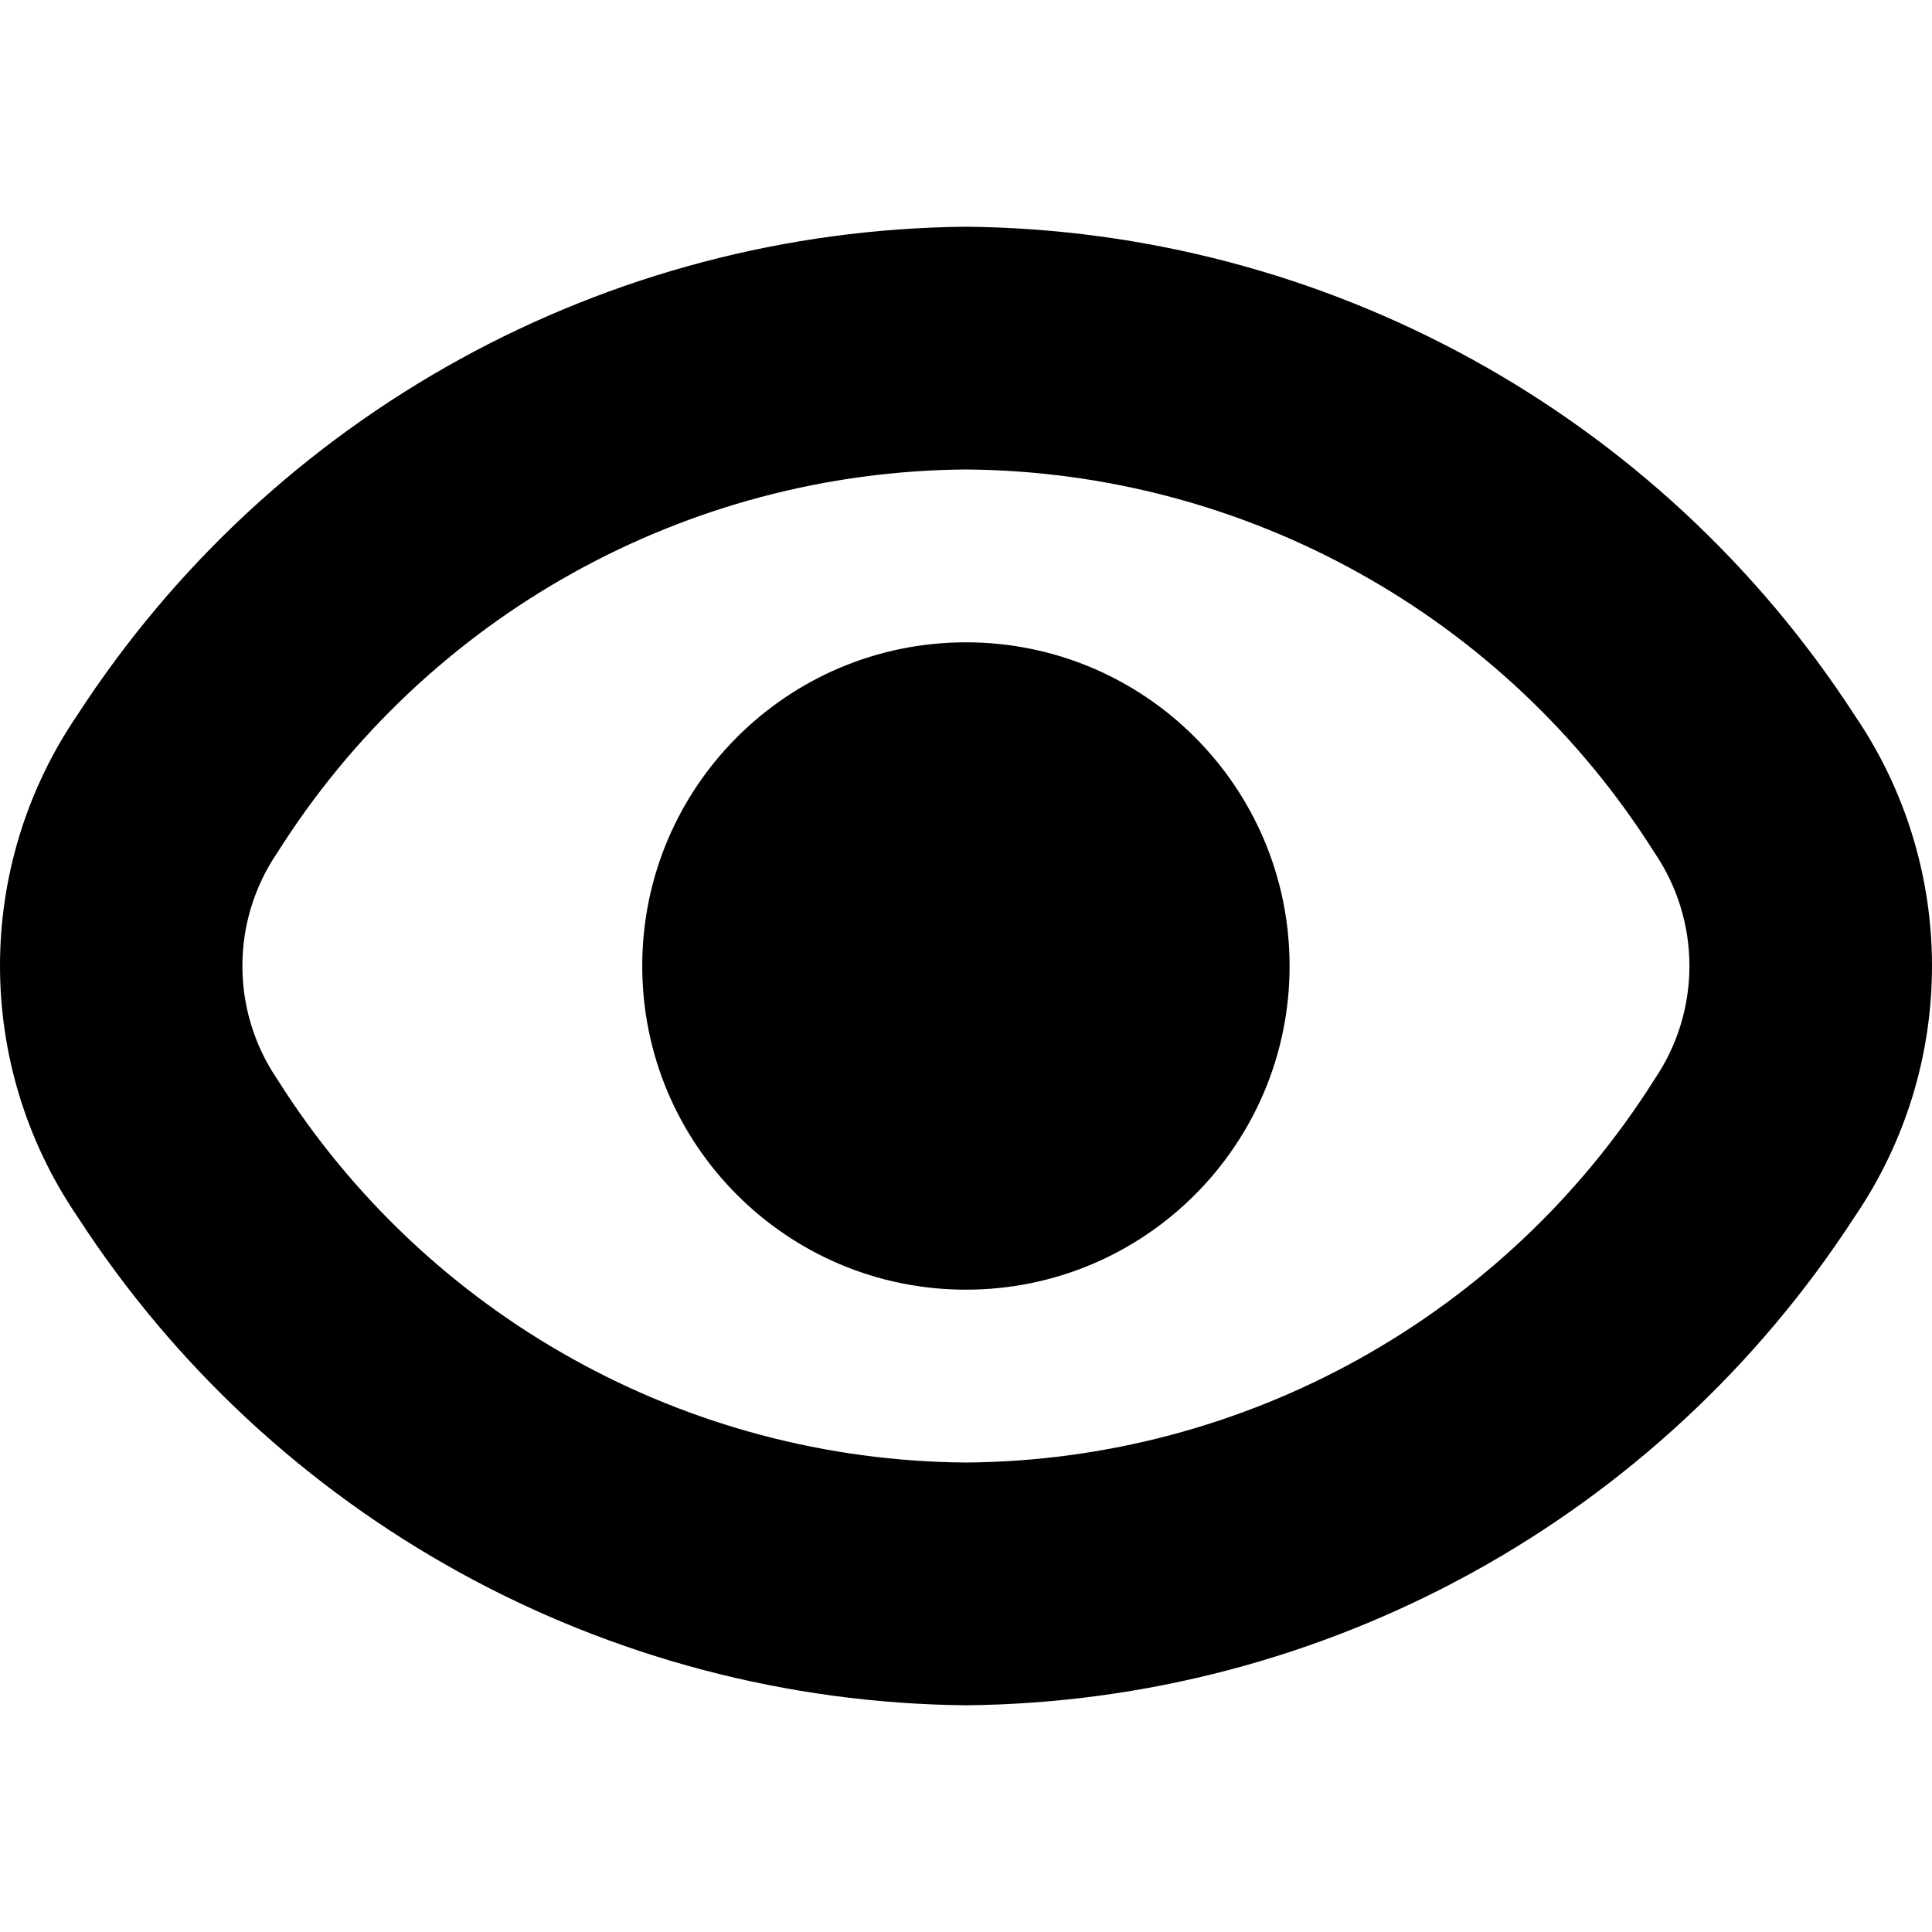
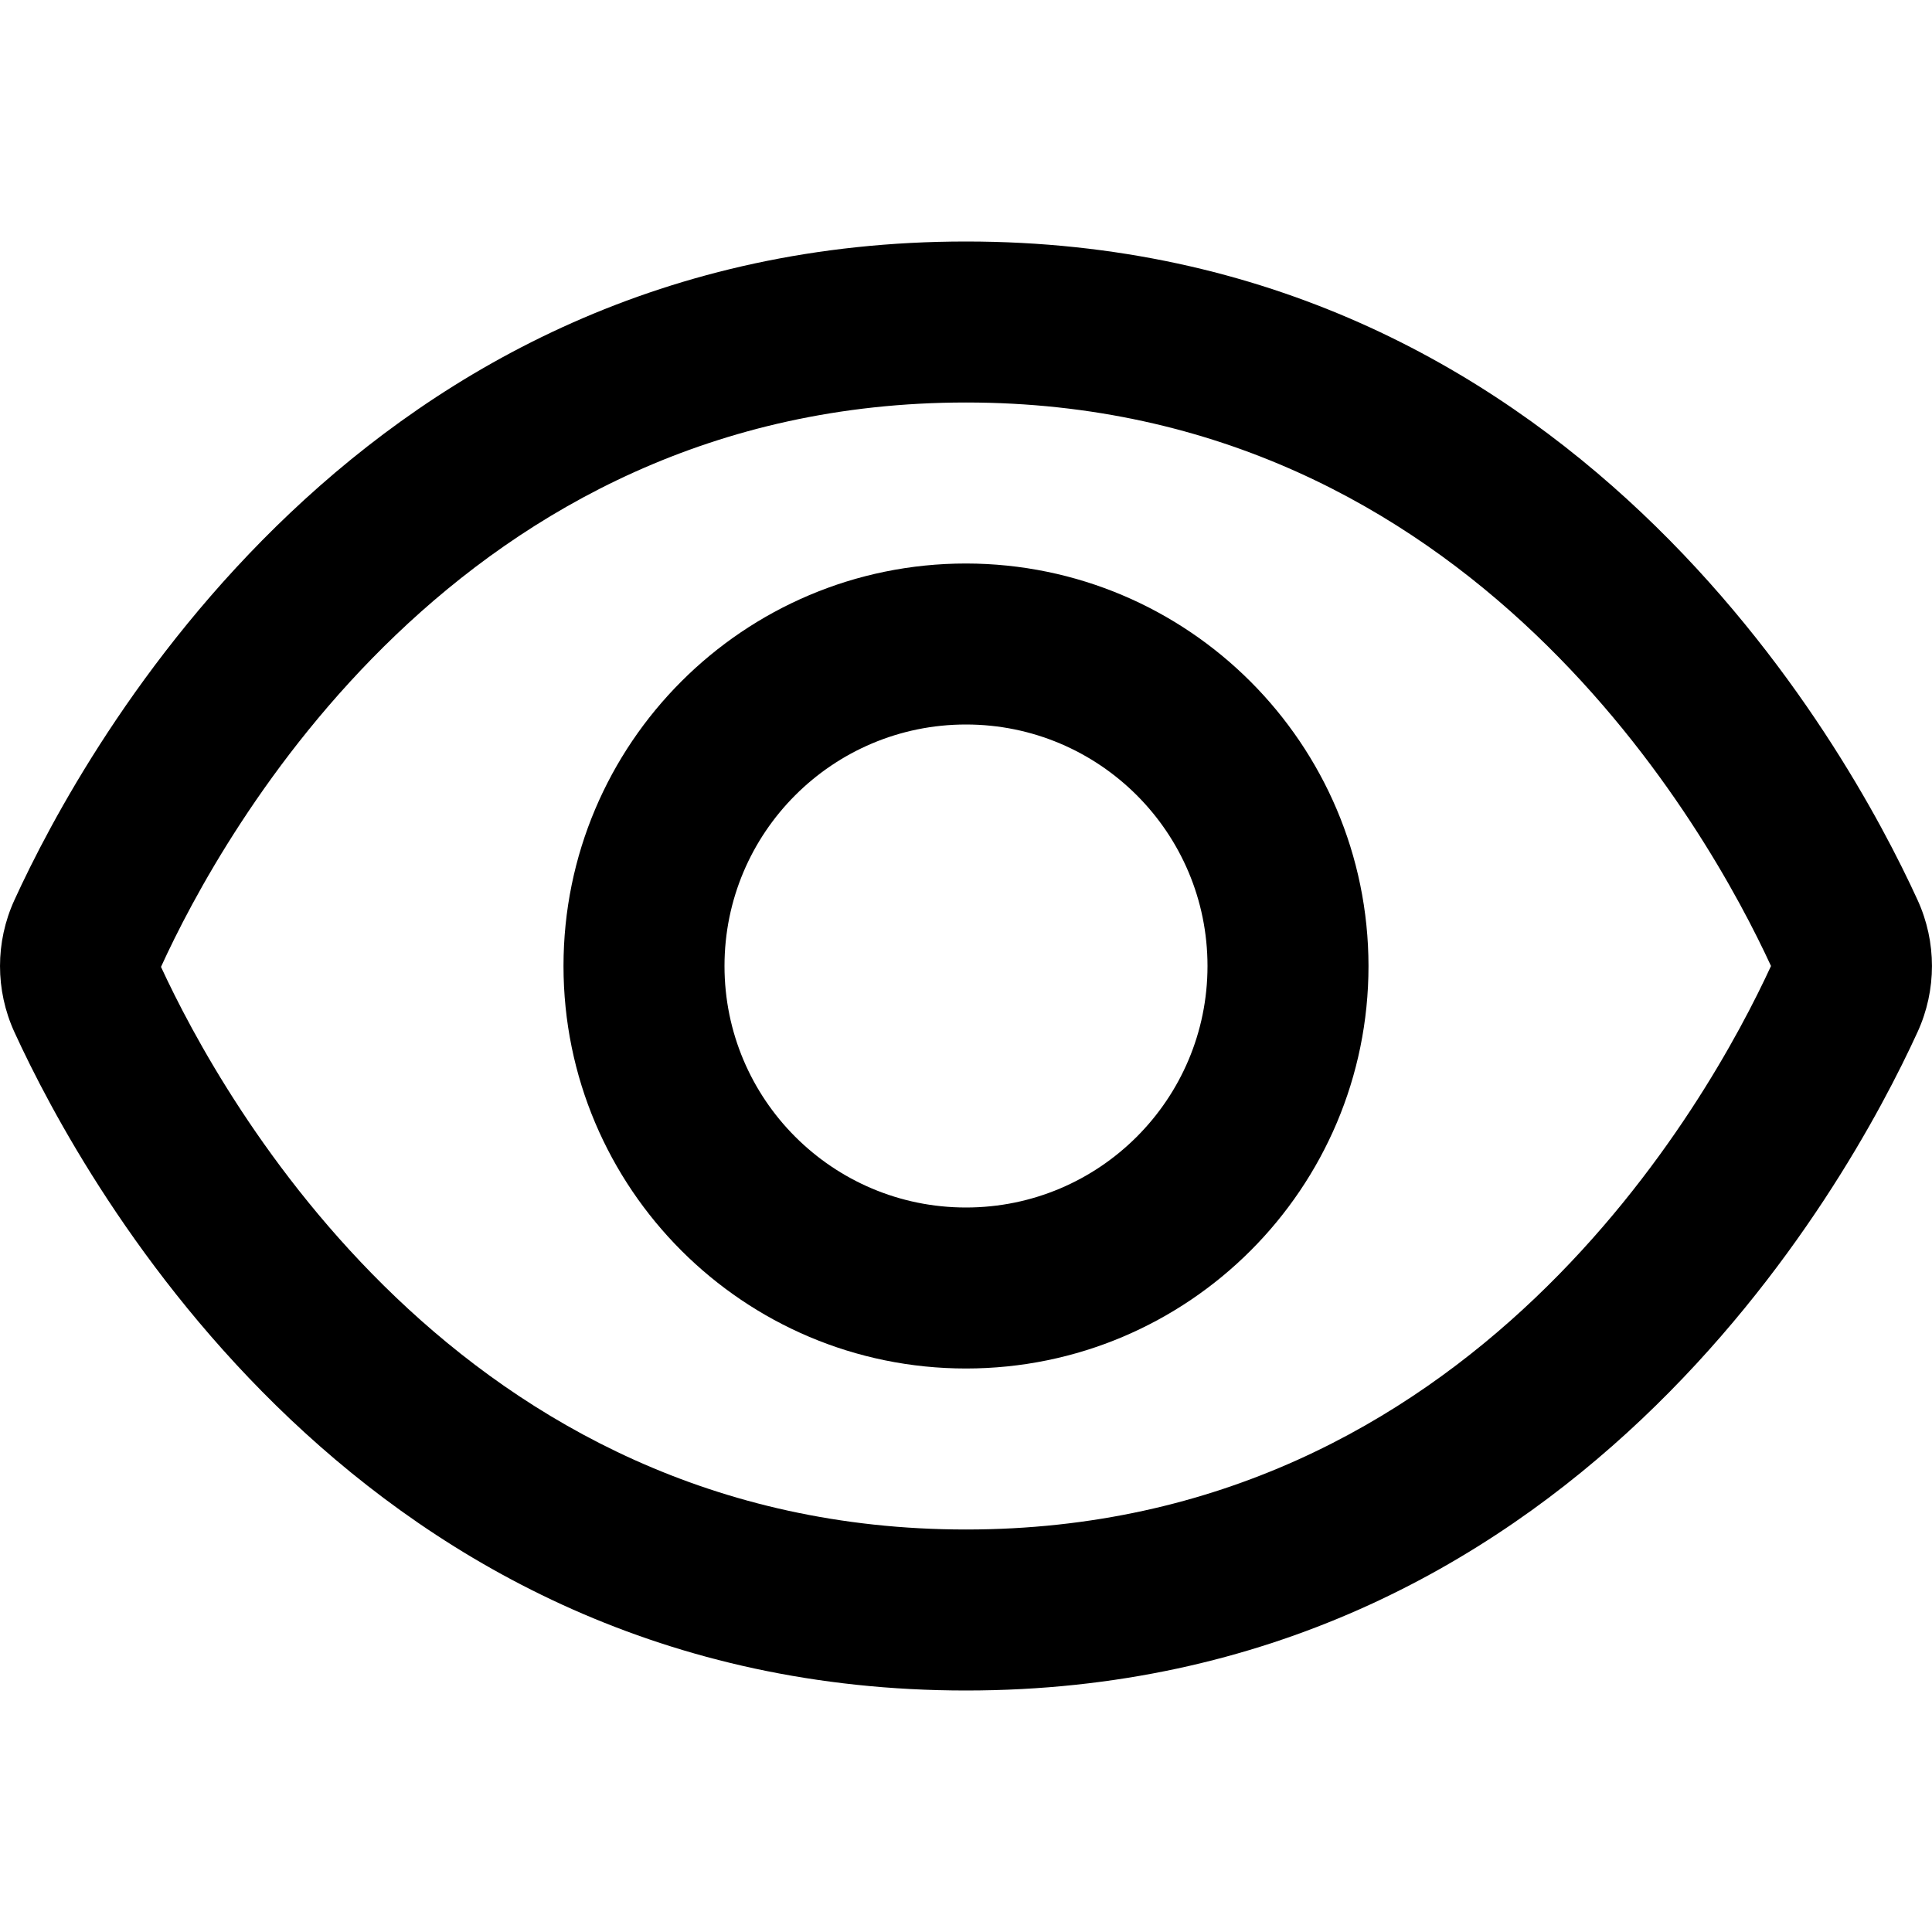
- <svg xmlns="http://www.w3.org/2000/svg" version="1.1" id="Capa_1" x="0px" y="0px" viewBox="0 0 509.348 509.348" style="enable-background:new 0 0 509.348 509.348;" xml:space="preserve" width="512" height="512">
-   <g>
-     <path d="M488.935,188.541C437.397,109.024,349.407,60.662,254.652,59.773C159.898,60.662,71.908,109.024,20.37,188.541   c-27.16,39.859-27.16,92.279,0,132.139c51.509,79.566,139.504,127.978,234.283,128.896   c94.754-0.889,182.744-49.251,234.283-128.768C516.153,280.919,516.153,228.429,488.935,188.541z M436.199,284.541   c-39.348,62.411-107.769,100.488-181.547,101.035c-73.777-0.546-142.198-38.624-181.547-101.035   c-12.267-18.022-12.267-41.712,0-59.733c39.348-62.411,107.769-100.488,181.547-101.035   c73.777,0.546,142.198,38.624,181.547,101.035C448.466,242.829,448.466,266.519,436.199,284.541z" />
-     <circle cx="254.652" cy="254.674" r="85.333" />
+ <svg xmlns="http://www.w3.org/2000/svg" viewBox="0 0 24 24" width="512" height="512">
+   <g id="_01_align_center" data-name="01 align center">
+     <path d="M23.821,11.181v0C22.943,9.261,19.5,3,12,3S1.057,9.261.179,11.181a1.969,1.969,0,0,0,0,1.64C1.057,14.739,4.5,21,12,21s10.943-6.261,11.821-8.181A1.968,1.968,0,0,0,23.821,11.181ZM12,19c-6.307,0-9.25-5.366-10-6.989C2.75,10.366,5.693,5,12,5c6.292,0,9.236,5.343,10,7C21.236,13.657,18.292,19,12,19Z" />
+     <path d="M12,7a5,5,0,1,0,5,5A5.006,5.006,0,0,0,12,7Zm0,8a3,3,0,1,1,3-3A3,3,0,0,1,12,15Z" />
  </g>
</svg>
